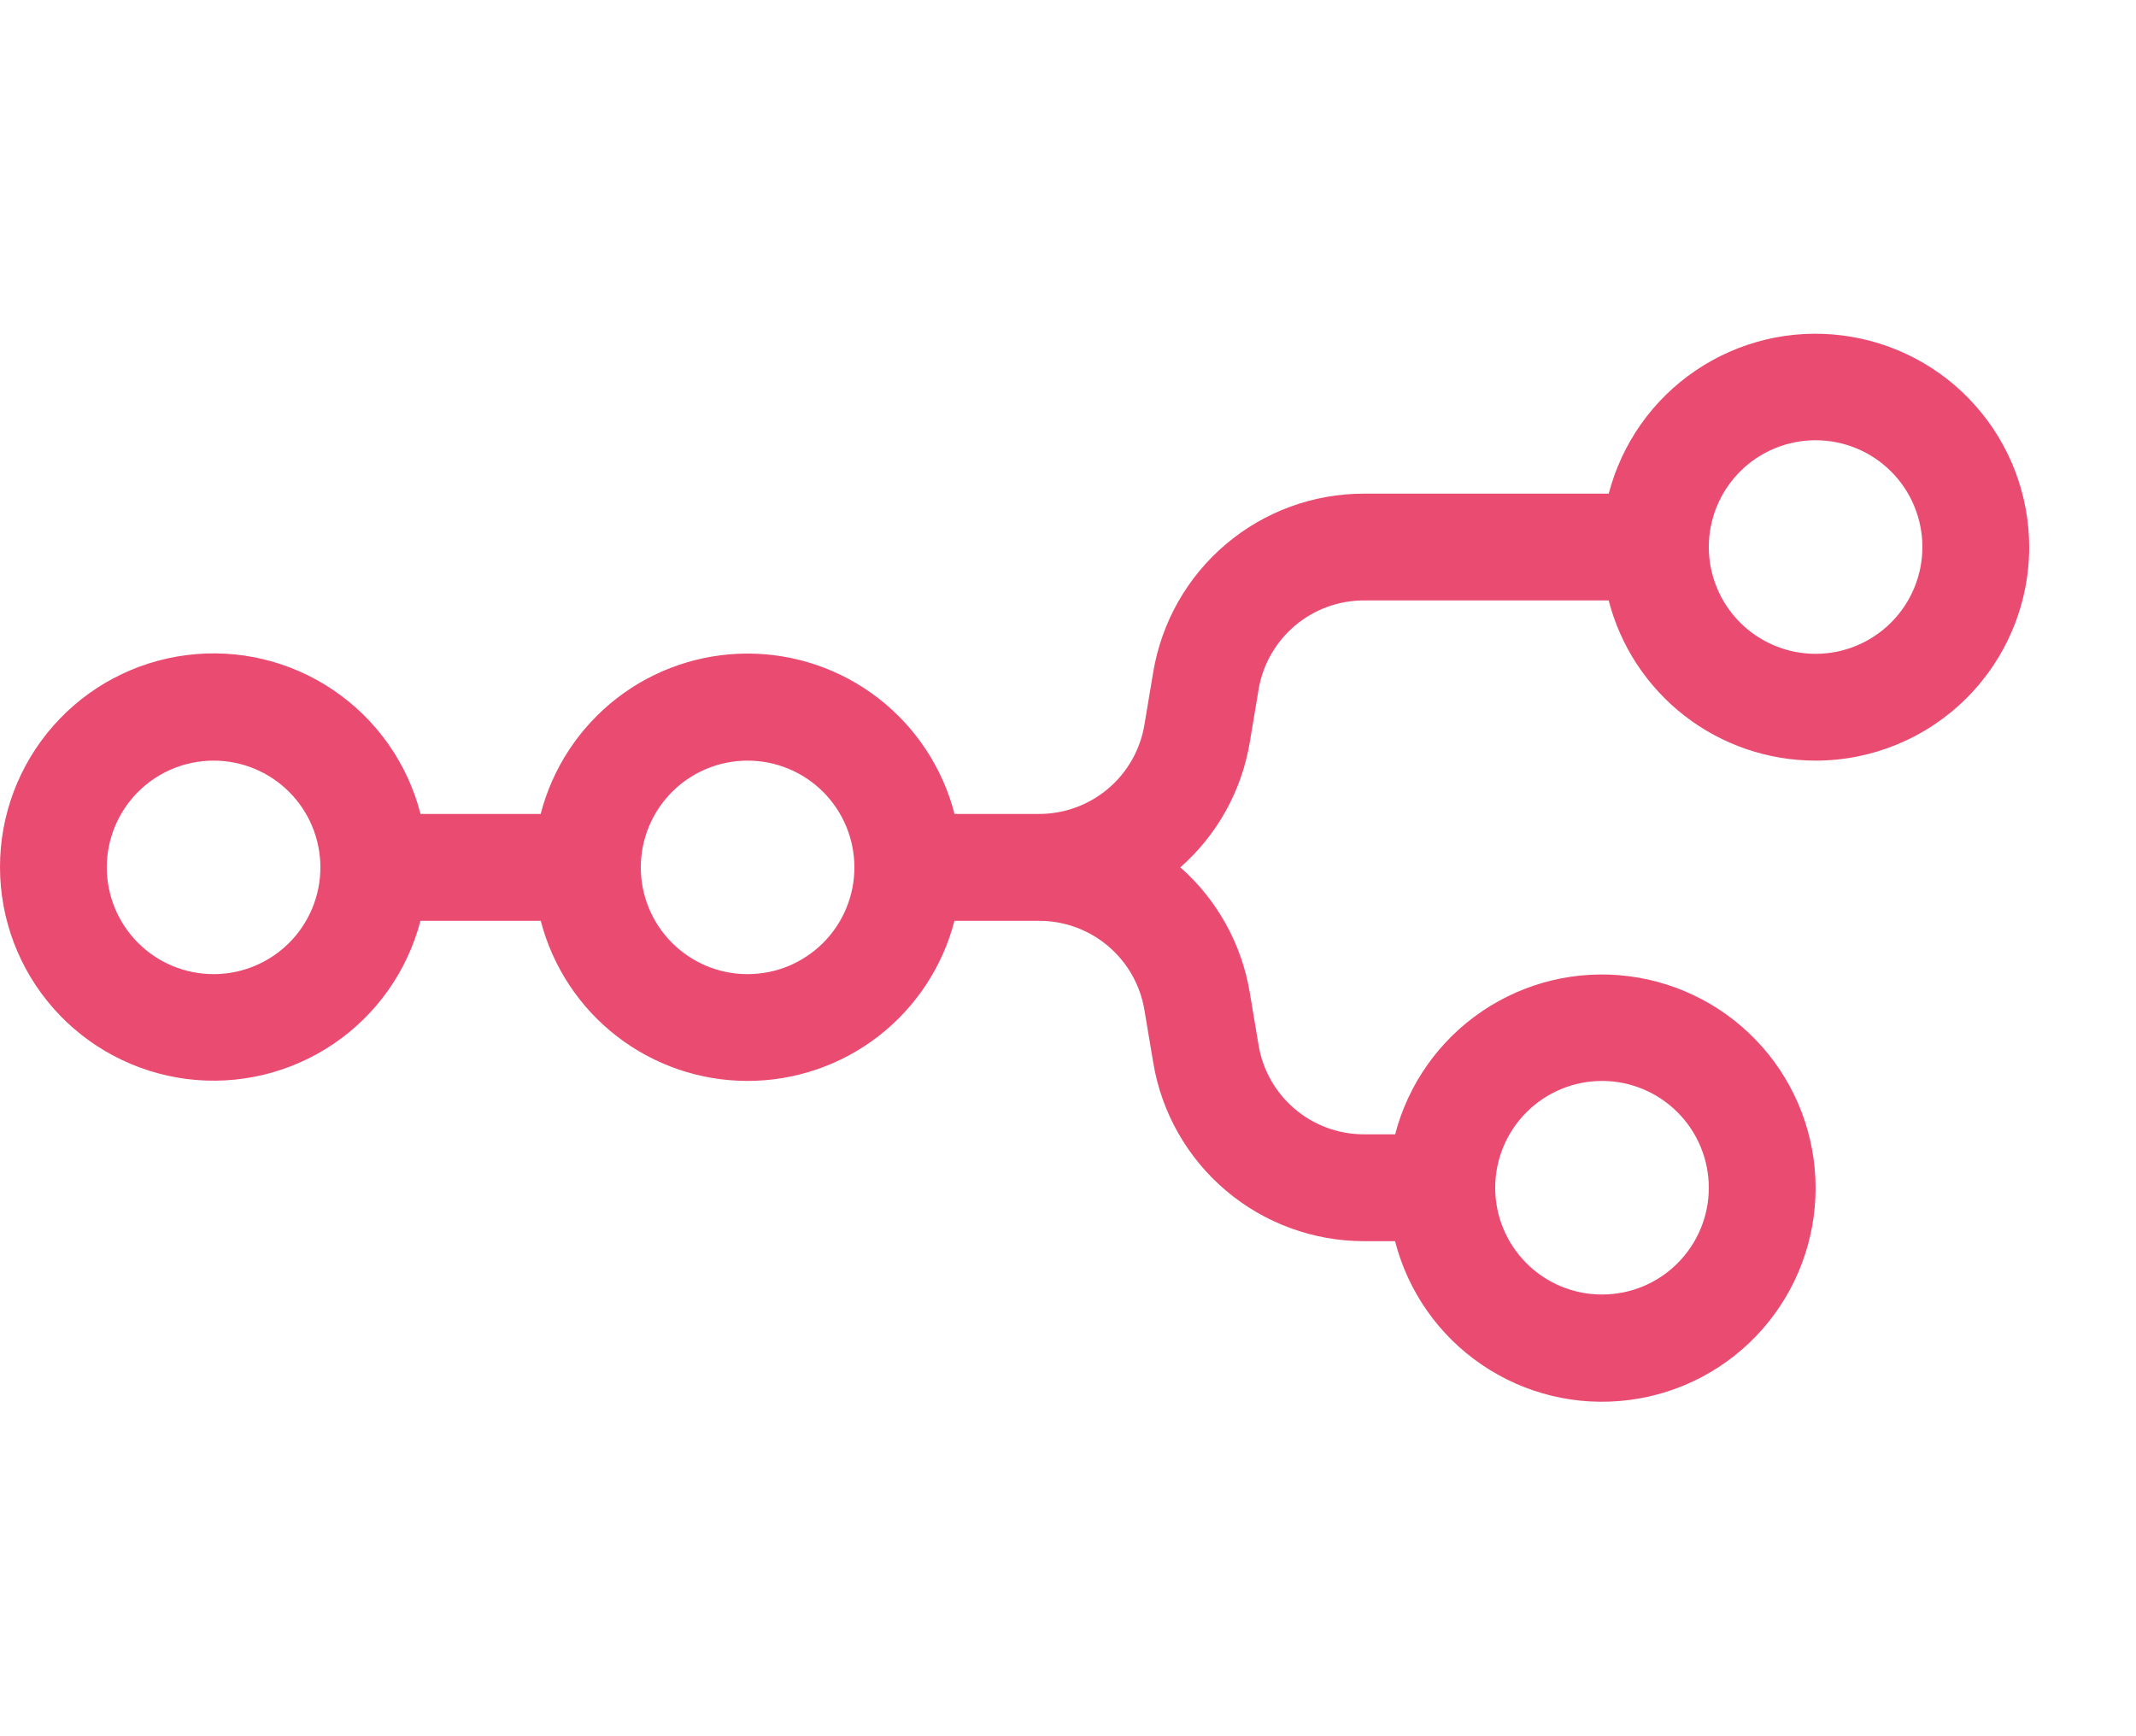
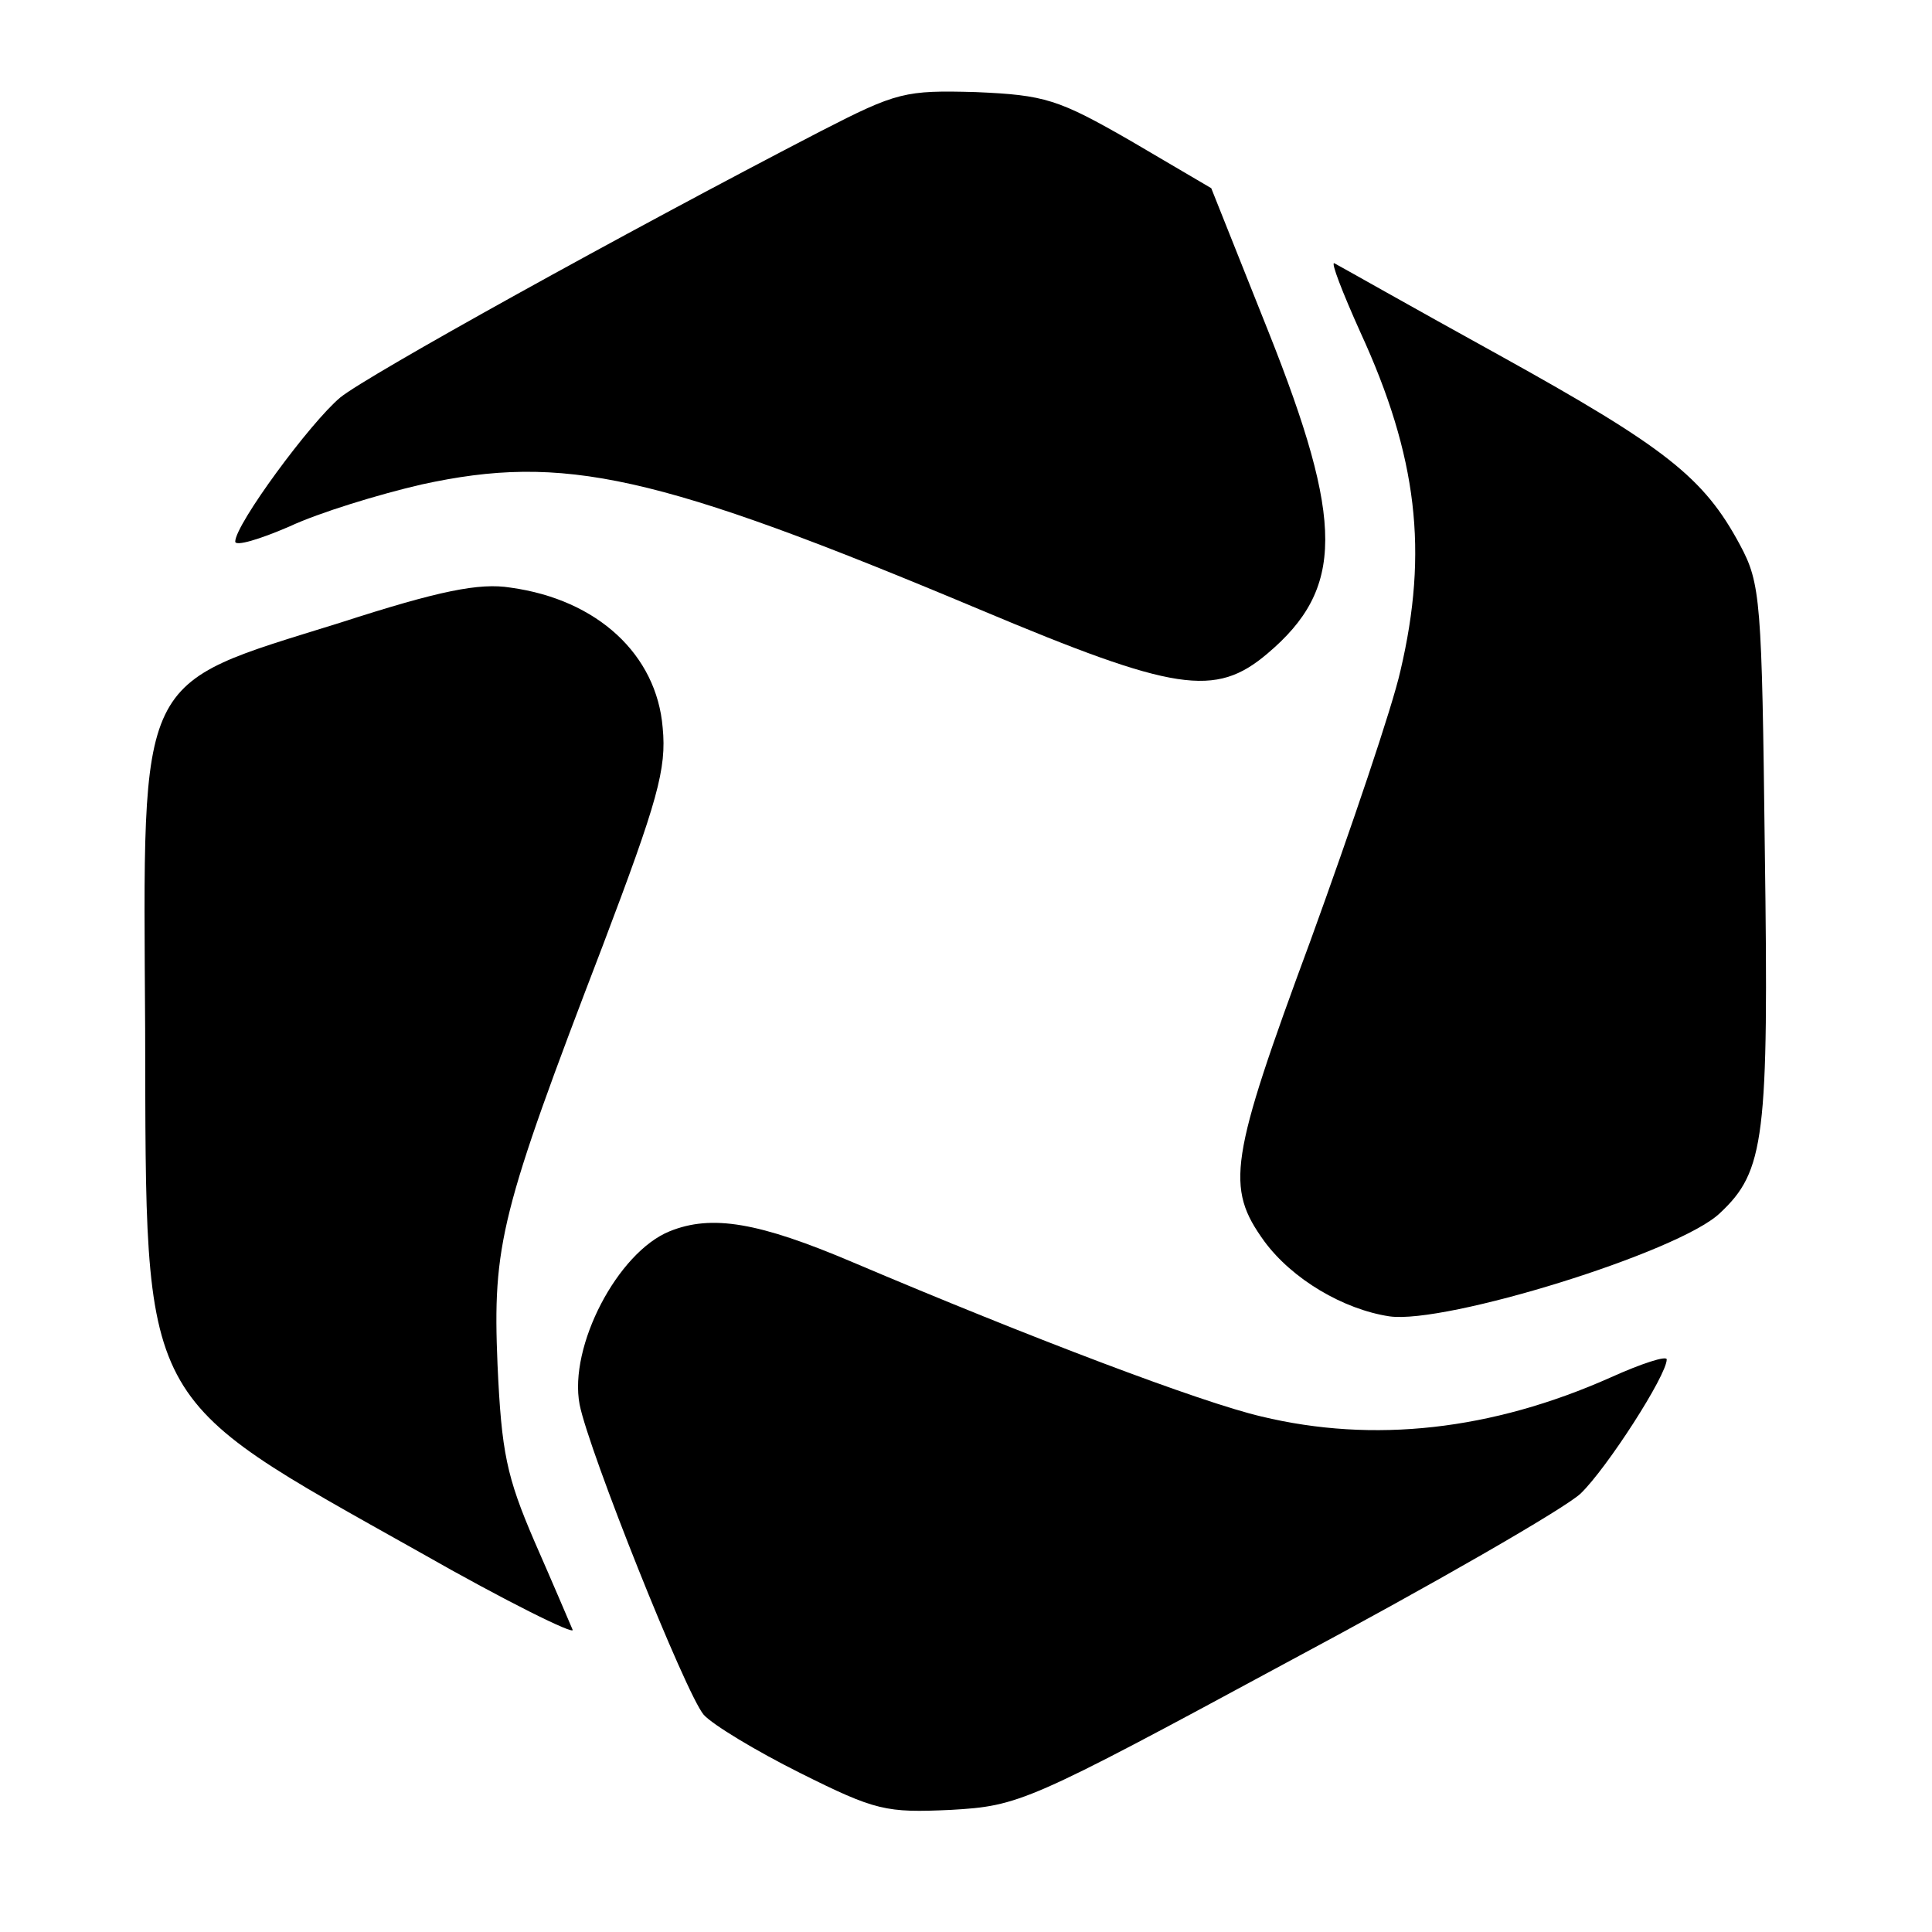
- <svg xmlns="http://www.w3.org/2000/svg" width="32" height="26" viewBox="0 0 32 26" fill="none">
-   <path fill-rule="evenodd" clip-rule="evenodd" d="M27.2 11.396C26.49 11.396 25.801 11.16 25.239 10.726C24.678 10.291 24.277 9.683 24.1 8.996H20.433C20.054 8.996 19.688 9.13 19.399 9.375C19.11 9.62 18.917 9.959 18.855 10.332L18.723 11.123C18.602 11.848 18.235 12.509 17.683 12.995C18.235 13.482 18.602 14.144 18.723 14.87L18.855 15.659C18.917 16.032 19.11 16.372 19.399 16.616C19.688 16.861 20.054 16.995 20.433 16.995H20.901C21.097 16.242 21.56 15.586 22.205 15.15C22.849 14.714 23.63 14.527 24.402 14.626C25.174 14.724 25.884 15.1 26.399 15.683C26.914 16.266 27.199 17.017 27.2 17.796C27.201 18.576 26.918 19.329 26.403 19.915C25.888 20.501 25.177 20.878 24.403 20.976C23.629 21.075 22.846 20.887 22.201 20.448C21.556 20.01 21.093 19.351 20.9 18.596H20.433C19.676 18.595 18.943 18.327 18.365 17.837C17.787 17.347 17.401 16.669 17.277 15.921L17.145 15.133C17.083 14.759 16.89 14.42 16.601 14.175C16.312 13.93 15.946 13.796 15.567 13.796H14.299C14.121 14.482 13.721 15.091 13.16 15.525C12.599 15.959 11.909 16.195 11.2 16.195C10.491 16.195 9.801 15.959 9.24 15.525C8.679 15.091 8.279 14.482 8.101 13.796H6.299C6.103 14.549 5.64 15.205 4.995 15.641C4.351 16.077 3.57 16.264 2.798 16.166C2.026 16.067 1.316 15.692 0.801 15.108C0.286 14.525 0.001 13.774 6.20563e-06 12.995C-0.002 12.216 0.282 11.462 0.797 10.876C1.312 10.29 2.023 9.913 2.797 9.815C3.571 9.716 4.354 9.904 4.999 10.343C5.644 10.781 6.107 11.44 6.3 12.195H8.1C8.277 11.508 8.678 10.899 9.239 10.463C9.8 10.028 10.49 9.792 11.2 9.792C11.91 9.792 12.6 10.028 13.161 10.463C13.722 10.899 14.123 11.508 14.3 12.195H15.567C15.946 12.195 16.312 12.061 16.601 11.816C16.89 11.572 17.083 11.232 17.145 10.858L17.277 10.069C17.402 9.322 17.787 8.643 18.365 8.154C18.943 7.664 19.676 7.396 20.433 7.396H24.101C24.297 6.642 24.76 5.986 25.405 5.55C26.049 5.114 26.83 4.927 27.602 5.026C28.374 5.124 29.084 5.499 29.599 6.083C30.114 6.666 30.399 7.417 30.4 8.196C30.4 9.044 30.063 9.858 29.463 10.458C28.863 11.058 28.049 11.396 27.2 11.396ZM27.2 9.796C27.624 9.796 28.031 9.627 28.331 9.327C28.631 9.027 28.8 8.62 28.8 8.196C28.8 7.771 28.631 7.364 28.331 7.064C28.031 6.764 27.624 6.596 27.2 6.596C26.776 6.596 26.369 6.764 26.069 7.064C25.769 7.364 25.6 7.771 25.6 8.196C25.6 8.62 25.769 9.027 26.069 9.327C26.369 9.627 26.776 9.796 27.2 9.796ZM3.2 14.595C3.624 14.595 4.031 14.427 4.331 14.127C4.631 13.827 4.8 13.42 4.8 12.995C4.8 12.571 4.631 12.164 4.331 11.864C4.031 11.564 3.624 11.396 3.2 11.396C2.776 11.396 2.369 11.564 2.069 11.864C1.769 12.164 1.6 12.571 1.6 12.995C1.6 13.42 1.769 13.827 2.069 14.127C2.369 14.427 2.776 14.595 3.2 14.595ZM12.8 12.995C12.8 13.206 12.759 13.414 12.678 13.608C12.598 13.802 12.48 13.978 12.331 14.127C12.183 14.275 12.006 14.393 11.812 14.474C11.618 14.554 11.41 14.595 11.2 14.595C10.99 14.595 10.782 14.554 10.588 14.474C10.394 14.393 10.217 14.275 10.069 14.127C9.92 13.978 9.802 13.802 9.722 13.608C9.641 13.414 9.6 13.206 9.6 12.995C9.6 12.571 9.769 12.164 10.069 11.864C10.369 11.564 10.776 11.396 11.2 11.396C11.624 11.396 12.031 11.564 12.331 11.864C12.631 12.164 12.8 12.571 12.8 12.995ZM25.6 17.796C25.6 18.006 25.559 18.214 25.478 18.408C25.398 18.602 25.28 18.778 25.131 18.927C24.983 19.076 24.806 19.193 24.612 19.274C24.418 19.354 24.21 19.395 24 19.395C23.79 19.395 23.582 19.354 23.388 19.274C23.194 19.193 23.017 19.076 22.869 18.927C22.72 18.778 22.602 18.602 22.522 18.408C22.441 18.214 22.4 18.006 22.4 17.796C22.4 17.371 22.569 16.964 22.869 16.664C23.169 16.364 23.576 16.195 24 16.195C24.424 16.195 24.831 16.364 25.131 16.664C25.431 16.964 25.6 17.371 25.6 17.796Z" fill="#EA4B71" />
+ <svg xmlns="http://www.w3.org/2000/svg" width="32" height="32" viewBox="0 0 186 193" fill="none">
+   <g transform="translate(0,193) scale(0.1,-0.1)" fill="currentColor" stroke="none">
+     <path d="M785 1799 c-197 -102 -453 -244 -480 -266 -30 -25 -105 -127 -105  -144 0 -5 24 2 54 15 30 14 89 32 132 42 142 31 234 11 558 -125 195 -82 235  -88 287 -44 77 65 77 131 1 322 l-57 143 -80 47 c-73 42 -86 46 -155 49 -71 2  -79 0 -155 -39z" />
+     <path d="M1324 1598 c57 -124 68 -219 40 -338 -8 -36 -49 -157 -90 -270 -81  -219 -85 -246 -46 -300 28 -38 79 -68 125 -75 56 -8 289 64 330 103 45 42 49  75 45 362 -3 251 -4 267 -25 306 -36 67 -74 97 -240 189 -87 48 -161 90 -165  92 -4 2 8 -29 26 -69z" />
+     <path d="M305 1308 c-205 -64 -197 -46 -195 -406 1 -382 -8 -364 275 -523 86  -49 155 -83 152 -77 -3 7 -20 47 -38 88 -28 65 -33 89 -37 177 -5 120 3 152  105 418 55 145 64 177 60 218 -6 73 -65 128 -152 140 -31 5 -71 -3 -170 -35z" />
+     <path d="M634 700 c-52 -21 -101 -115 -90 -173 9 -46 106 -289 124 -310 9 -10  52 -36 96 -58 76 -38 86 -40 151 -37 68 4 76 7 335 147 146 78 278 154 294  169 26 25 86 118 86 134 0 4 -25 -4 -56 -18 -119 -53 -237 -66 -349 -39 -60  14 -229 78 -408 154 -94 40 -141 48 -183 31z" />
+   </g>
</svg>
